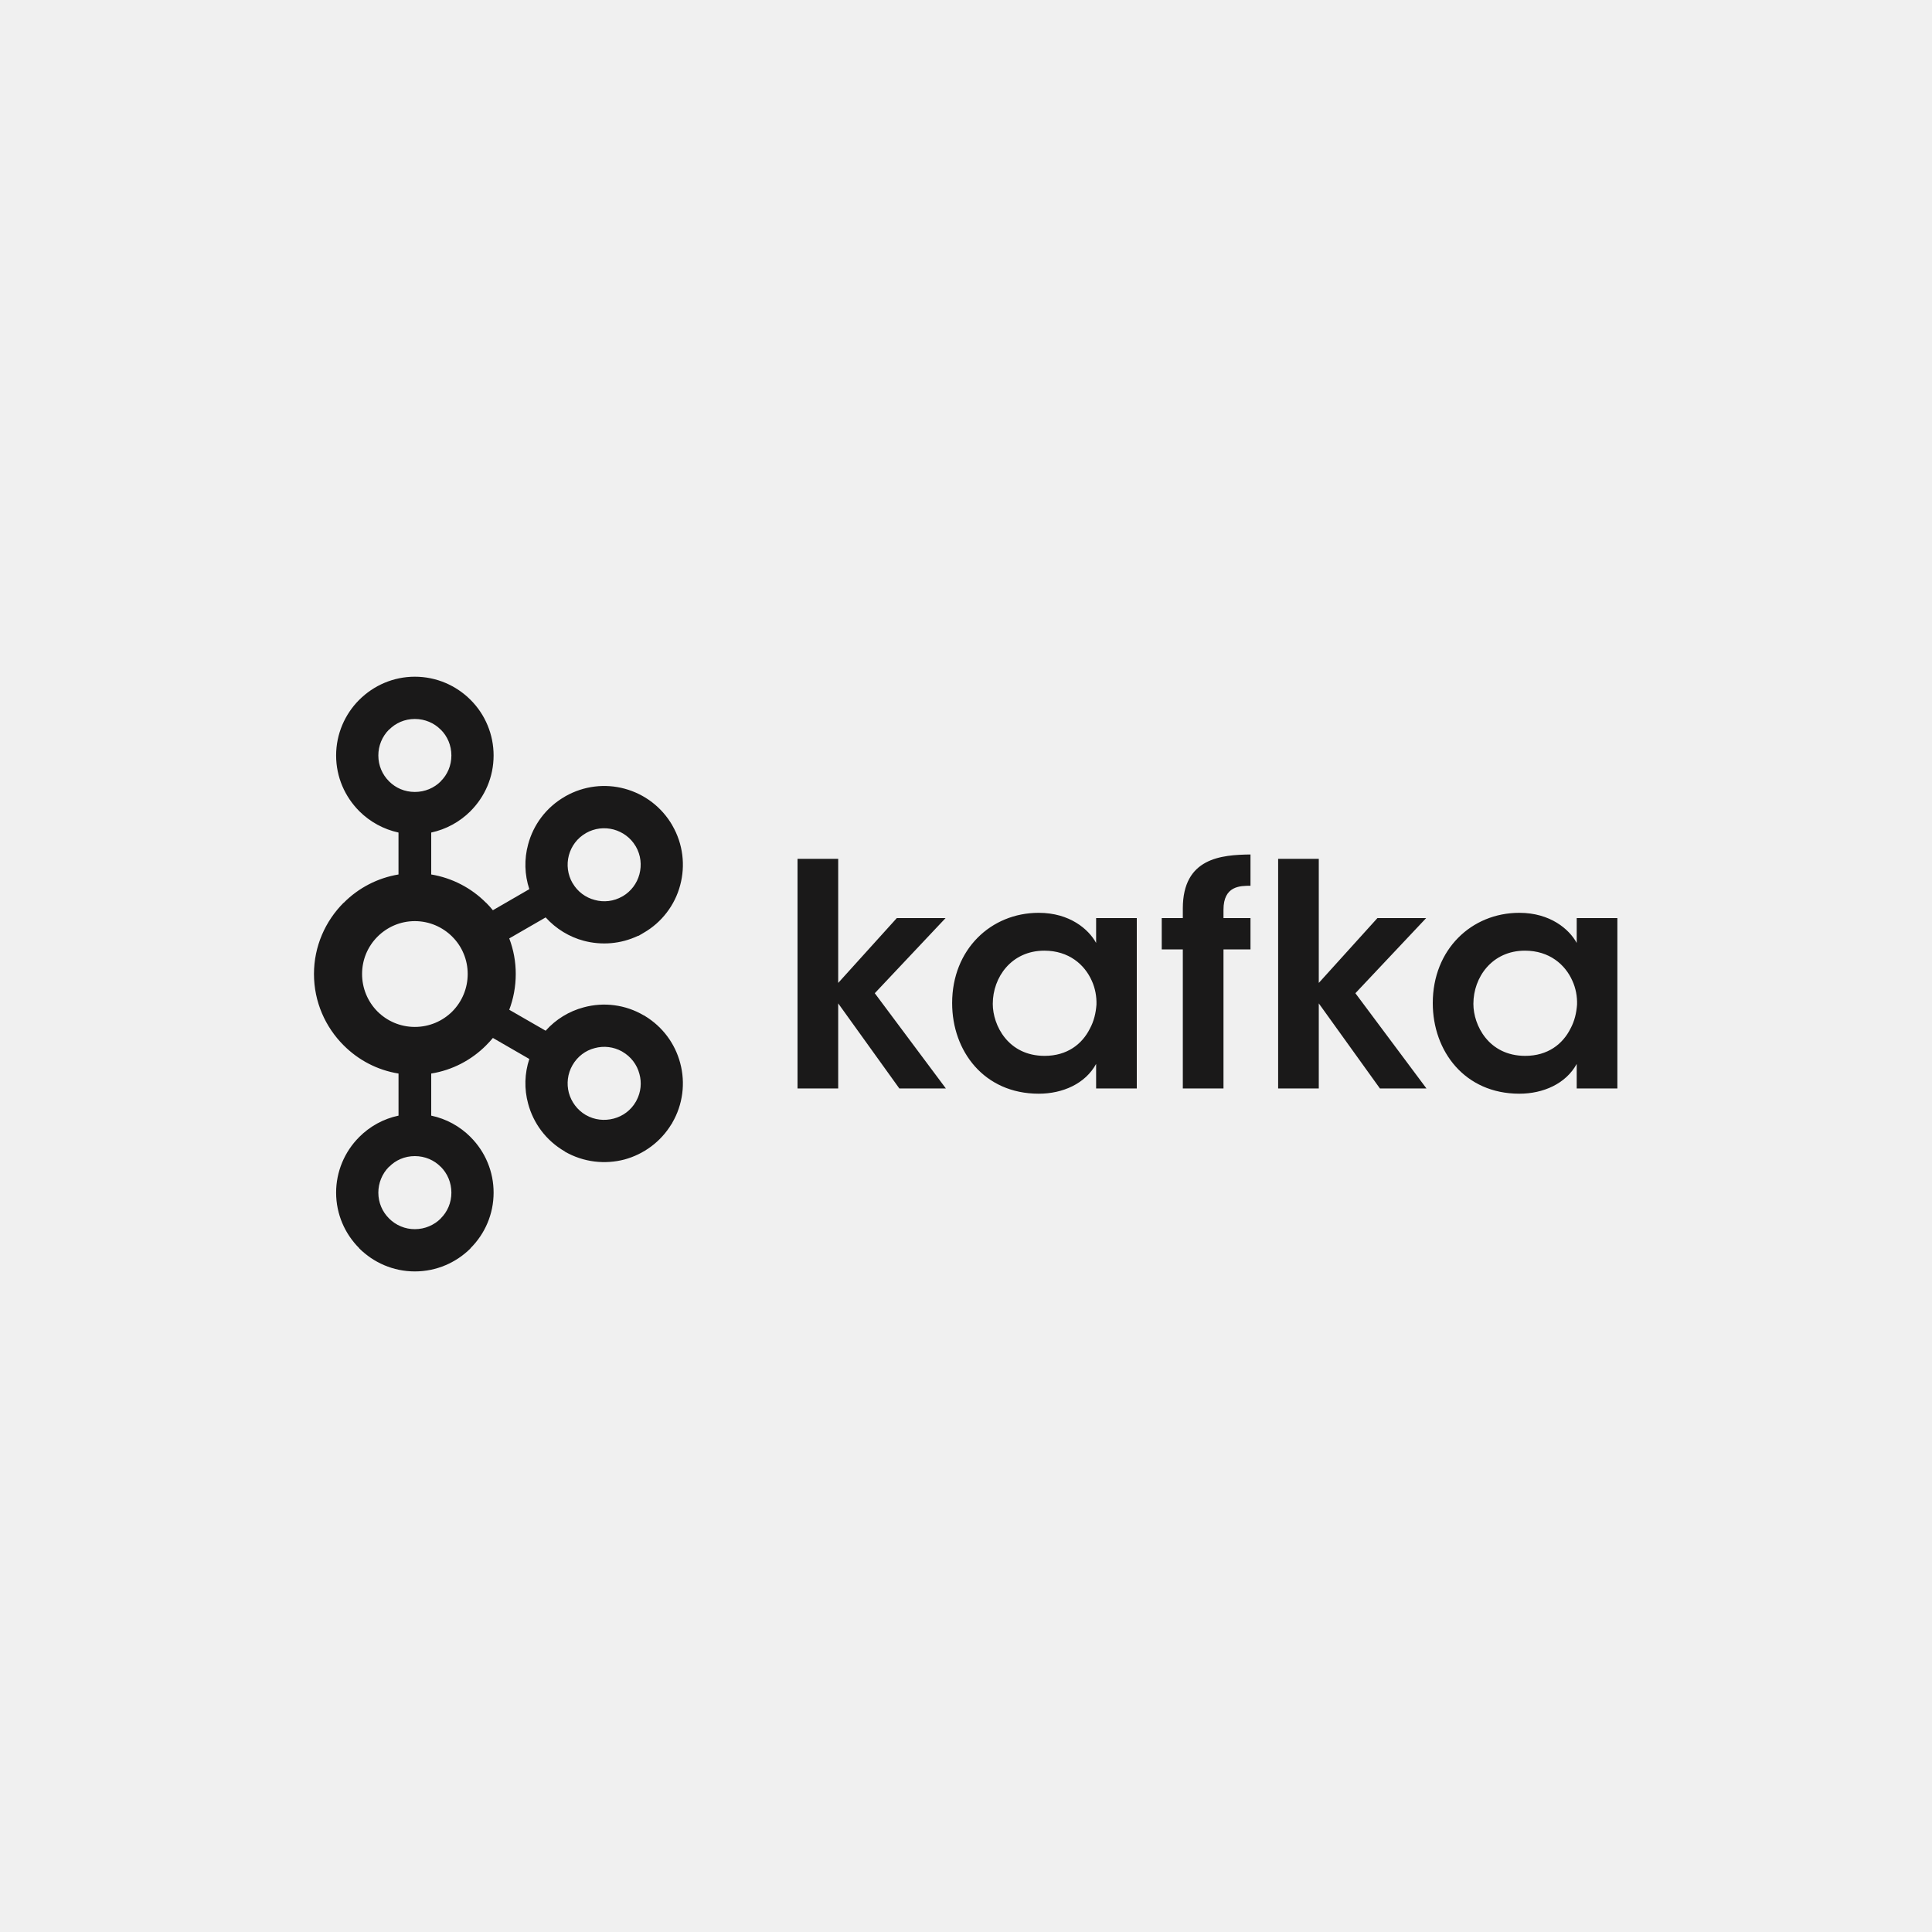
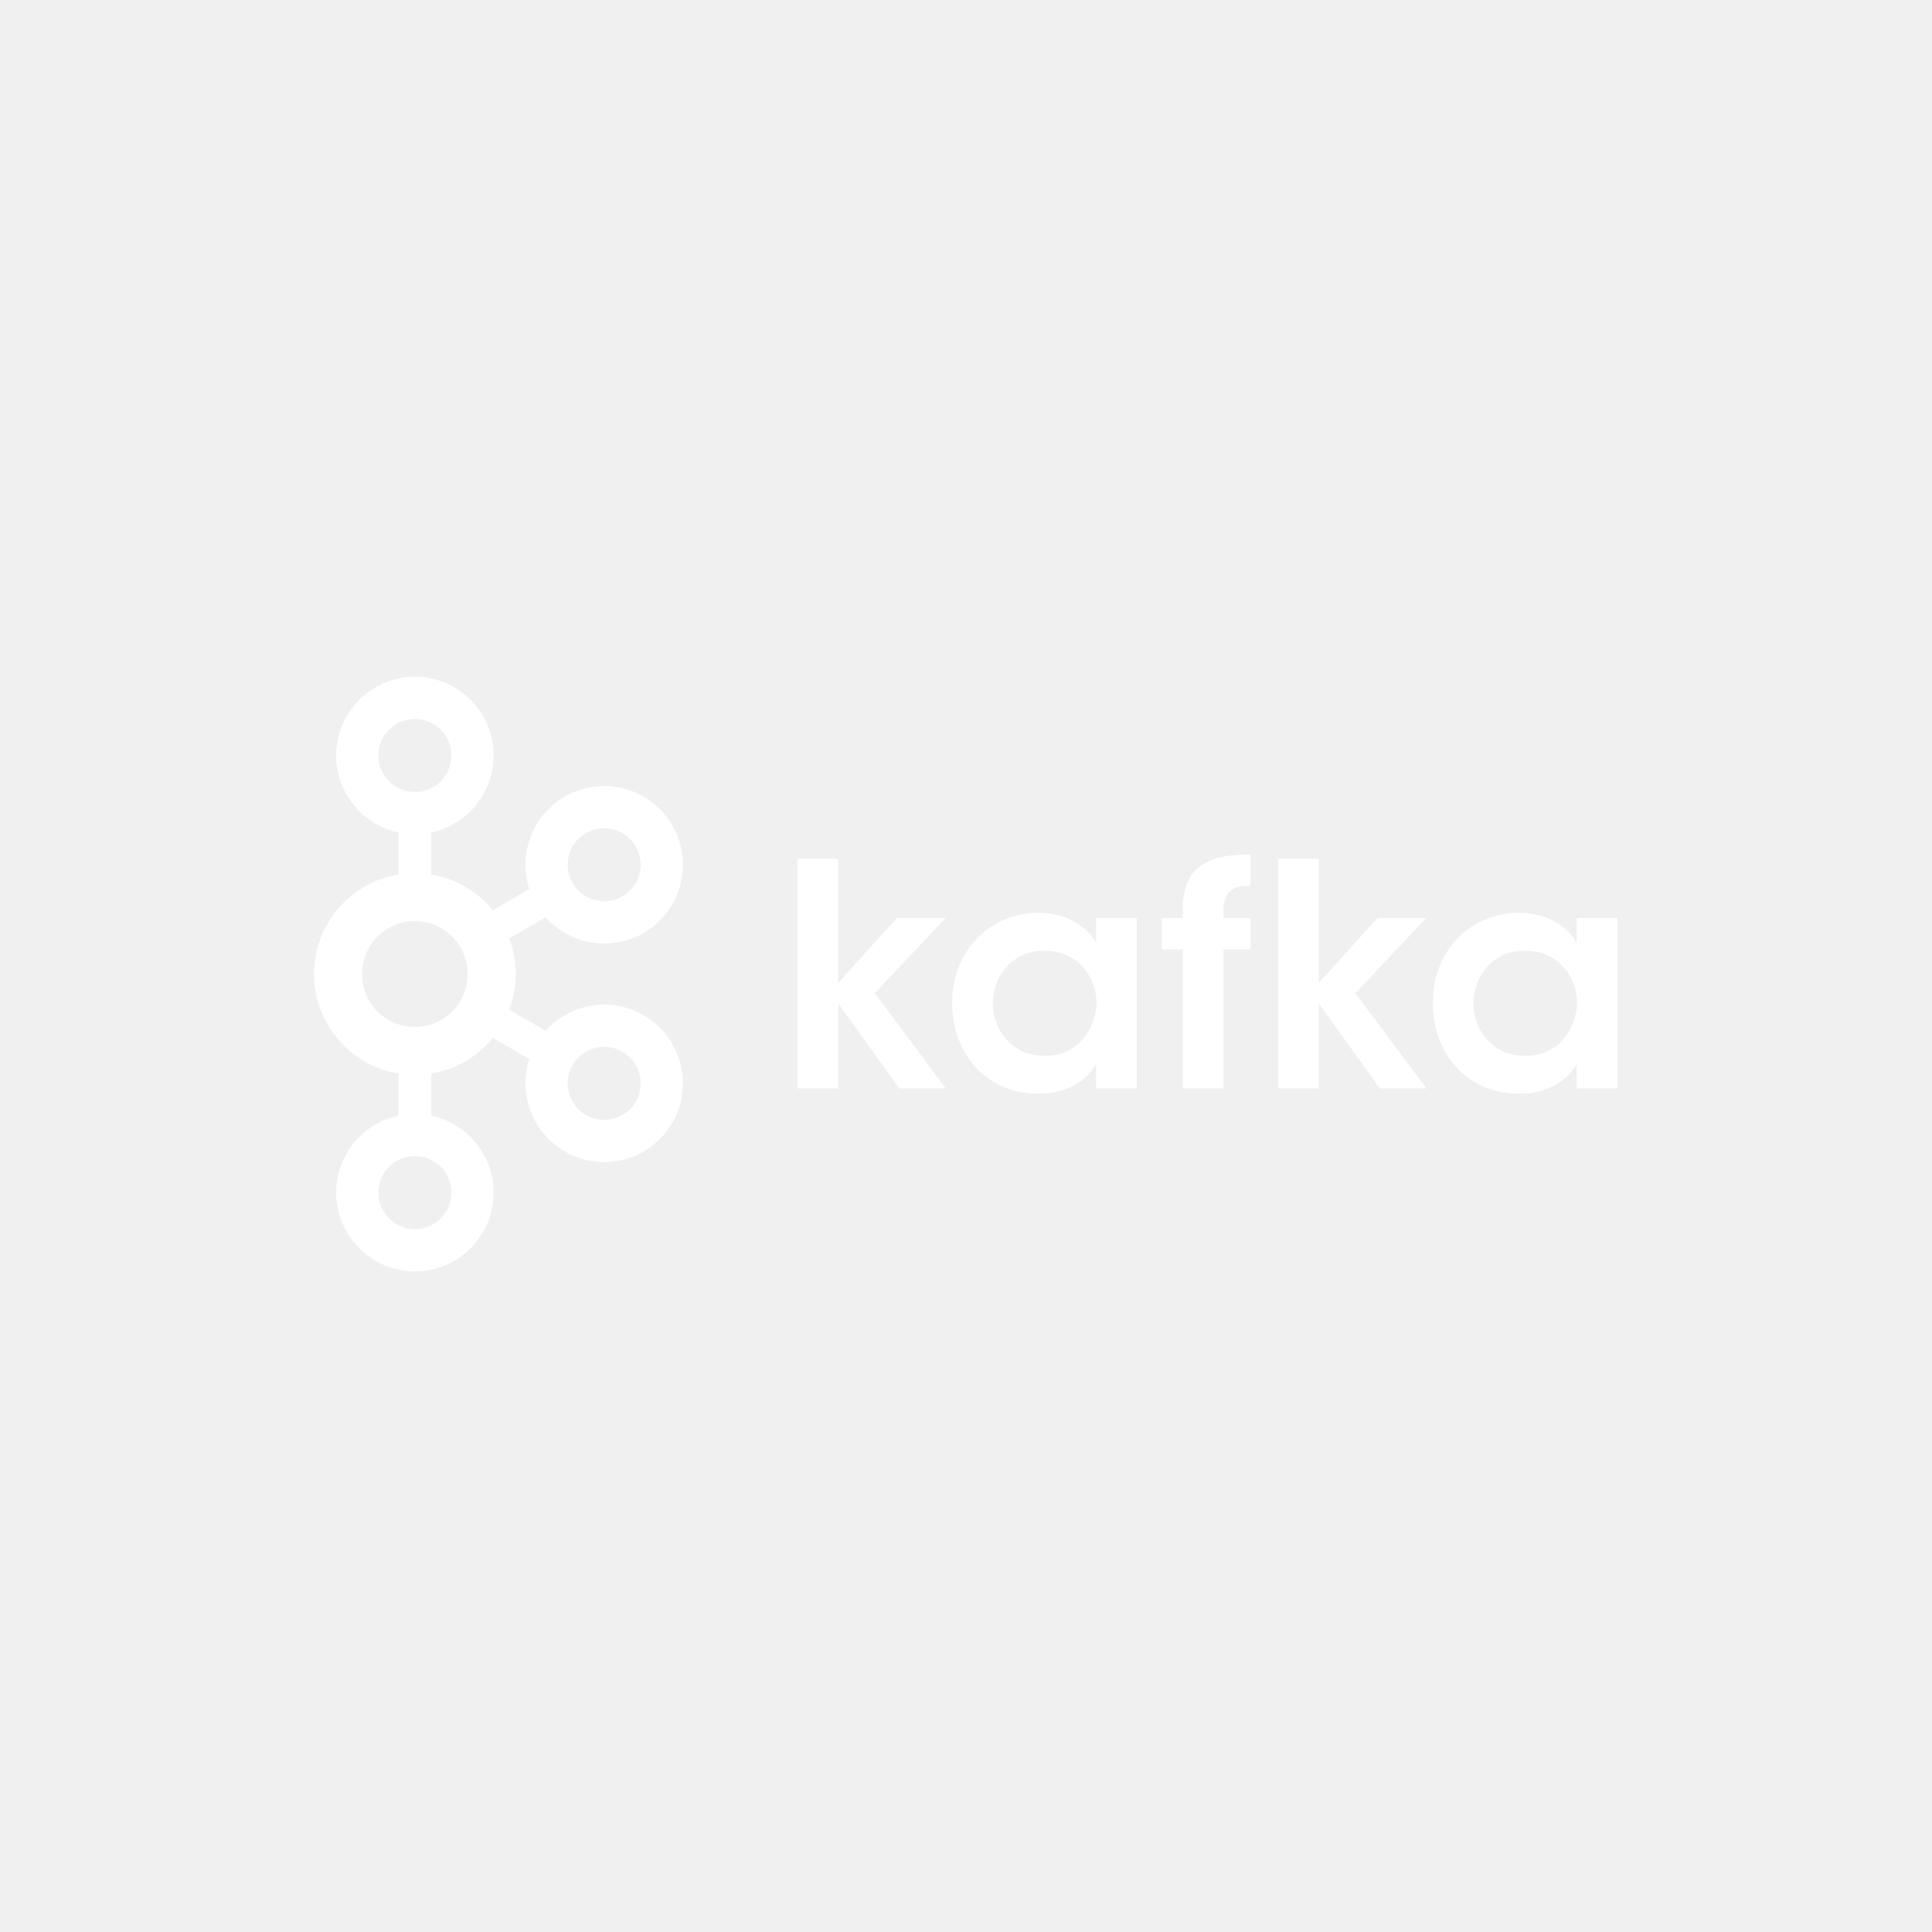
- <svg xmlns="http://www.w3.org/2000/svg" width="80" height="80" viewBox="0 0 80 80" fill="none">
-   <g clip-path="url(#clip0_270_10886)">
-     <path d="M18.249 30.213C17.977 29.939 17.599 29.771 17.177 29.771C16.757 29.771 16.382 29.939 16.113 30.213H16.106C15.966 30.353 15.855 30.52 15.78 30.703C15.704 30.887 15.666 31.083 15.666 31.282C15.666 31.703 15.835 32.079 16.106 32.348L16.113 32.356C16.382 32.627 16.757 32.793 17.177 32.793C17.599 32.793 17.977 32.627 18.249 32.356L18.252 32.348C18.525 32.079 18.691 31.703 18.691 31.282C18.691 30.863 18.525 30.484 18.252 30.213H18.249H18.249ZM17.177 50.897C17.599 50.897 17.977 50.726 18.249 50.457L18.252 50.449C18.525 50.181 18.691 49.803 18.691 49.386C18.691 48.965 18.525 48.588 18.252 48.315H18.249C17.977 48.039 17.599 47.872 17.177 47.872C16.757 47.872 16.382 48.039 16.113 48.315H16.106C15.966 48.456 15.855 48.623 15.78 48.807C15.704 48.99 15.666 49.187 15.666 49.386C15.666 49.803 15.835 50.181 16.106 50.449L16.113 50.457C16.253 50.597 16.419 50.708 16.601 50.783C16.784 50.859 16.98 50.898 17.177 50.897H17.177ZM25.41 46.319C25.784 46.221 26.123 45.98 26.33 45.617L26.358 45.564C26.542 45.22 26.576 44.822 26.477 44.469C26.427 44.277 26.339 44.096 26.218 43.939C26.097 43.781 25.945 43.649 25.773 43.55L25.751 43.536C25.408 43.346 25.005 43.297 24.626 43.4C24.251 43.494 23.913 43.744 23.707 44.104C23.499 44.462 23.456 44.874 23.555 45.253C23.658 45.625 23.899 45.962 24.259 46.172H24.261C24.623 46.38 25.031 46.417 25.41 46.319ZM18.727 38.785C18.331 38.39 17.783 38.142 17.177 38.142C16.572 38.142 16.027 38.39 15.631 38.786C15.428 38.989 15.267 39.23 15.157 39.495C15.048 39.76 14.992 40.045 14.993 40.332C14.992 40.913 15.221 41.471 15.631 41.884C16.027 42.278 16.572 42.523 17.177 42.523C17.783 42.523 18.331 42.278 18.727 41.884C19.137 41.472 19.367 40.913 19.366 40.332C19.367 40.044 19.311 39.76 19.201 39.495C19.092 39.229 18.931 38.988 18.727 38.786V38.785ZM17.856 36.21C18.718 36.353 19.513 36.764 20.128 37.384H20.133C20.23 37.482 20.322 37.584 20.409 37.691L21.918 36.818C21.719 36.218 21.702 35.573 21.869 34.963C22.084 34.159 22.606 33.438 23.388 32.987L23.413 32.971C24.187 32.533 25.066 32.442 25.86 32.657C26.274 32.768 26.662 32.959 27.002 33.22C27.341 33.481 27.626 33.806 27.84 34.177V34.18C28.29 34.956 28.381 35.848 28.166 36.65C28.057 37.064 27.866 37.452 27.605 37.791C27.345 38.131 27.019 38.416 26.647 38.629L26.441 38.75H26.421C25.698 39.094 24.903 39.148 24.173 38.956C23.574 38.797 23.024 38.462 22.594 37.988L21.087 38.858C21.266 39.329 21.357 39.828 21.356 40.331C21.356 40.851 21.261 41.351 21.087 41.812L22.594 42.68C23.014 42.209 23.563 41.872 24.173 41.711C24.587 41.599 25.018 41.569 25.443 41.626C25.868 41.682 26.278 41.822 26.647 42.039L26.697 42.062V42.065C27.45 42.521 27.955 43.225 28.166 44.02C28.277 44.433 28.305 44.863 28.249 45.286C28.193 45.71 28.054 46.118 27.84 46.487L27.813 46.542L27.81 46.537C27.359 47.287 26.647 47.796 25.862 48.011C25.057 48.223 24.166 48.132 23.388 47.685V47.679C22.606 47.227 22.084 46.505 21.869 45.702C21.702 45.093 21.719 44.449 21.918 43.85L20.41 42.979C20.322 43.084 20.23 43.185 20.133 43.281L20.129 43.286C19.525 43.892 18.735 44.312 17.856 44.453V46.196C18.482 46.327 19.044 46.64 19.483 47.08L19.485 47.084C19.788 47.386 20.029 47.745 20.192 48.14C20.356 48.535 20.44 48.958 20.439 49.386C20.439 50.281 20.075 51.094 19.485 51.683L19.483 51.693C18.89 52.282 18.076 52.647 17.177 52.647C16.284 52.647 15.468 52.282 14.876 51.693H14.873V51.683C14.284 51.094 13.918 50.281 13.918 49.386C13.917 48.958 14.002 48.535 14.166 48.14C14.33 47.745 14.57 47.386 14.873 47.084V47.08H14.876C15.315 46.64 15.877 46.327 16.502 46.196V44.453C15.622 44.312 14.834 43.892 14.231 43.286L14.225 43.281C13.472 42.526 13.001 41.485 13.001 40.332C13.001 39.181 13.472 38.14 14.225 37.384H14.231C14.845 36.764 15.64 36.353 16.501 36.21V34.474C15.886 34.34 15.322 34.033 14.876 33.588H14.873V33.584C14.284 32.992 13.918 32.18 13.918 31.282C13.918 30.388 14.284 29.57 14.873 28.98L14.876 28.978C15.468 28.386 16.284 28.021 17.177 28.021C18.076 28.021 18.89 28.386 19.483 28.978V28.98H19.485C19.788 29.282 20.028 29.641 20.191 30.036C20.355 30.431 20.439 30.854 20.439 31.282C20.439 32.18 20.075 32.992 19.485 33.584L19.483 33.588C19.037 34.033 18.472 34.341 17.856 34.474V36.21H17.856ZM26.33 35.053L26.317 35.033C26.11 34.683 25.777 34.449 25.41 34.348C25.031 34.248 24.623 34.29 24.259 34.498H24.262C23.899 34.704 23.657 35.04 23.555 35.417C23.504 35.609 23.491 35.81 23.517 36.007C23.543 36.204 23.608 36.394 23.707 36.566L23.715 36.575C23.813 36.744 23.945 36.893 24.101 37.011C24.258 37.13 24.436 37.216 24.627 37.265C24.999 37.37 25.415 37.326 25.773 37.117L25.792 37.108C26.13 36.907 26.376 36.581 26.477 36.201C26.577 35.824 26.537 35.413 26.33 35.053ZM33.024 35.562H34.708V40.701L37.135 38.016H39.154L36.223 41.127L39.166 45.07H37.239L34.708 41.548V45.07H33.024V35.562ZM41.109 41.573C41.109 42.448 41.739 43.721 43.255 43.721C44.193 43.721 44.811 43.232 45.131 42.591C45.299 42.28 45.376 41.947 45.402 41.602C45.413 41.267 45.35 40.919 45.208 40.61C44.913 39.943 44.258 39.365 43.243 39.365C41.881 39.365 41.109 40.469 41.109 41.562V41.573H41.109ZM47.072 45.07H45.388V44.055C44.939 44.876 44.001 45.288 43.011 45.288C40.749 45.288 39.426 43.526 39.426 41.536C39.426 39.314 41.032 37.798 43.011 37.798C44.296 37.798 45.079 38.479 45.388 39.045V38.016H47.072V45.07ZM48.978 39.314H48.105V38.016H48.978V37.618C48.978 35.522 50.572 35.396 51.78 35.382V36.678C51.355 36.678 50.662 36.678 50.662 37.669V38.016H51.78V39.314H50.662V45.07H48.978V39.314L48.978 39.314ZM52.925 35.562H54.608V40.701L57.036 38.016H59.054L56.124 41.127L59.066 45.07H57.139L54.608 41.548V45.07H52.925V35.562ZM61.01 41.573C61.01 42.448 61.639 43.721 63.156 43.721C64.093 43.721 64.71 43.232 65.031 42.591C65.199 42.28 65.276 41.947 65.302 41.602C65.314 41.267 65.25 40.919 65.108 40.61C64.813 39.943 64.158 39.365 63.143 39.365C61.782 39.365 61.01 40.469 61.01 41.562V41.573ZM66.972 45.07H65.288V44.055C64.839 44.876 63.901 45.288 62.912 45.288C60.65 45.288 59.328 43.526 59.328 41.536C59.328 39.314 60.933 37.798 62.912 37.798C64.196 37.798 64.98 38.479 65.288 39.045V38.016H66.972V45.07Z" fill="#1A1919" />
+ <svg xmlns="http://www.w3.org/2000/svg" width="120" height="120" viewBox="0 0 120 120" fill="none">
+   <g clip-path="url(#clip0_688_16019)">
+     <path d="M27.374 45.319C26.965 44.909 26.398 44.656 25.766 44.656C25.136 44.656 24.574 44.909 24.17 45.319H24.16C23.95 45.53 23.783 45.78 23.67 46.055C23.557 46.33 23.499 46.625 23.5 46.923C23.5 47.554 23.753 48.119 24.16 48.522L24.17 48.533C24.574 48.94 25.136 49.189 25.767 49.189C26.398 49.189 26.965 48.94 27.374 48.533L27.379 48.522C27.788 48.119 28.037 47.554 28.037 46.923C28.037 46.295 27.788 45.726 27.379 45.319H27.374H27.374ZM25.766 76.346C26.398 76.346 26.965 76.089 27.374 75.686L27.378 75.674C27.788 75.272 28.037 74.704 28.037 74.079C28.037 73.448 27.788 72.882 27.379 72.473H27.374C26.965 72.058 26.398 71.808 25.767 71.808C25.136 71.808 24.574 72.058 24.17 72.473H24.16C23.95 72.684 23.783 72.934 23.67 73.21C23.557 73.486 23.499 73.781 23.5 74.079C23.5 74.704 23.753 75.272 24.16 75.674L24.17 75.686C24.38 75.896 24.629 76.062 24.903 76.175C25.177 76.288 25.47 76.346 25.767 76.346H25.766ZM38.116 69.478C38.677 69.331 39.185 68.971 39.496 68.426L39.538 68.346C39.814 67.83 39.864 67.233 39.716 66.704C39.641 66.415 39.509 66.145 39.327 65.908C39.146 65.671 38.919 65.473 38.66 65.325L38.627 65.304C38.113 65.019 37.508 64.946 36.94 65.1C36.376 65.241 35.87 65.616 35.561 66.156C35.249 66.694 35.184 67.311 35.333 67.879C35.487 68.438 35.849 68.943 36.389 69.258H36.393C36.934 69.57 37.547 69.626 38.116 69.478ZM28.091 58.178C27.497 57.585 26.675 57.213 25.767 57.213C24.859 57.213 24.04 57.585 23.447 58.178C23.142 58.483 22.901 58.844 22.737 59.242C22.572 59.64 22.488 60.067 22.49 60.497C22.488 61.37 22.832 62.207 23.447 62.827C24.04 63.416 24.859 63.785 25.767 63.785C26.675 63.785 27.496 63.416 28.091 62.827C28.707 62.208 29.051 61.37 29.05 60.497C29.051 60.067 28.967 59.64 28.803 59.242C28.638 58.844 28.396 58.483 28.091 58.178V58.178ZM26.784 54.315C28.077 54.529 29.27 55.145 30.193 56.076H30.2C30.345 56.223 30.484 56.377 30.615 56.536L32.878 55.227C32.58 54.327 32.554 53.359 32.804 52.445C33.126 51.238 33.909 50.157 35.082 49.48L35.12 49.456C36.281 48.8 37.6 48.663 38.79 48.985C39.411 49.151 39.993 49.438 40.503 49.83C41.013 50.221 41.44 50.709 41.761 51.266V51.27C42.435 52.435 42.571 53.772 42.25 54.975C42.086 55.596 41.8 56.178 41.408 56.687C41.017 57.197 40.529 57.623 39.972 57.943L39.663 58.125H39.631C38.547 58.641 37.355 58.722 36.26 58.434C35.361 58.196 34.537 57.694 33.892 56.981L31.632 58.287C31.899 58.993 32.036 59.742 32.035 60.497C32.035 61.276 31.892 62.027 31.632 62.718L33.892 64.02C34.522 63.313 35.345 62.808 36.26 62.567C36.881 62.398 37.528 62.354 38.166 62.438C38.803 62.523 39.417 62.734 39.972 63.059L40.046 63.093V63.097C41.175 63.781 41.933 64.837 42.25 66.03C42.416 66.649 42.458 67.294 42.374 67.929C42.29 68.564 42.082 69.177 41.761 69.731L41.72 69.812L41.715 69.806C41.038 70.931 39.972 71.694 38.794 72.016C37.586 72.335 36.249 72.198 35.082 71.527V71.518C33.909 70.84 33.126 69.757 32.804 68.552C32.554 67.639 32.58 66.673 32.878 65.774L30.615 64.469C30.484 64.626 30.346 64.777 30.2 64.921L30.193 64.928C29.288 65.837 28.103 66.469 26.784 66.679V69.294C27.724 69.49 28.566 69.96 29.225 70.62L29.229 70.626C29.683 71.079 30.044 71.617 30.289 72.21C30.535 72.802 30.661 73.438 30.66 74.079C30.66 75.422 30.112 76.641 29.229 77.525L29.225 77.539C28.335 78.422 27.114 78.97 25.767 78.97C24.426 78.97 23.202 78.422 22.314 77.539H22.311V77.525C21.426 76.641 20.877 75.422 20.877 74.079C20.877 73.437 21.003 72.802 21.249 72.209C21.495 71.617 21.856 71.079 22.311 70.626V70.62H22.314C22.973 69.96 23.816 69.49 24.753 69.294V66.679C23.434 66.469 22.251 65.837 21.347 64.928L21.338 64.921C20.209 63.788 19.502 62.227 19.502 60.497C19.502 58.771 20.209 57.21 21.338 56.076H21.347C22.268 55.145 23.46 54.529 24.753 54.315V51.712C23.829 51.511 22.983 51.049 22.314 50.382H22.31V50.375C21.426 49.487 20.877 48.27 20.877 46.923C20.877 45.582 21.426 44.354 22.311 43.47L22.314 43.467C23.202 42.579 24.426 42.032 25.767 42.032C27.114 42.032 28.335 42.579 29.225 43.467V43.47H29.229C29.682 43.923 30.042 44.462 30.288 45.054C30.533 45.646 30.66 46.281 30.66 46.923C30.66 48.27 30.112 49.487 29.229 50.375L29.225 50.382C28.555 51.05 27.708 51.511 26.784 51.712V54.315H26.784ZM39.496 52.579L39.476 52.55C39.165 52.024 38.666 51.673 38.116 51.522C37.547 51.371 36.935 51.435 36.39 51.747H36.393C35.849 52.056 35.485 52.56 35.333 53.126C35.256 53.414 35.237 53.714 35.276 54.01C35.315 54.305 35.412 54.59 35.562 54.848L35.572 54.862C35.721 55.117 35.918 55.339 36.153 55.517C36.387 55.694 36.655 55.824 36.94 55.898C37.5 56.056 38.123 55.989 38.66 55.676L38.689 55.662C39.196 55.36 39.564 54.871 39.716 54.301C39.866 53.736 39.807 53.119 39.496 52.579ZM49.537 53.343H52.062V61.051L55.703 57.024H58.731L54.335 61.69L58.749 67.605H55.858L52.062 62.322V67.605H49.537V53.343ZM61.665 62.36C61.665 63.673 62.609 65.581 64.883 65.581C66.29 65.581 67.216 64.847 67.697 63.886C67.948 63.42 68.064 62.921 68.103 62.402C68.121 61.9 68.026 61.378 67.812 60.914C67.37 59.915 66.387 59.048 64.864 59.048C62.822 59.048 61.664 60.704 61.664 62.343V62.36H61.665ZM70.608 67.605H68.082V66.083C67.409 67.314 66.002 67.932 64.517 67.932C61.124 67.932 59.14 65.29 59.14 62.304C59.14 58.971 61.549 56.697 64.517 56.697C66.444 56.697 67.62 57.719 68.082 58.568V57.024H70.608V67.605ZM73.467 58.971H72.159V57.024H73.467V56.428C73.467 53.284 75.858 53.094 77.671 53.073V55.017C77.033 55.017 75.994 55.017 75.994 56.504V57.024H77.671V58.971H75.994V67.605H73.467V58.971L73.467 58.971ZM79.388 53.343H81.912V61.051L85.554 57.024H88.582L84.186 61.69L88.6 67.605H85.708L81.912 62.322V67.605H79.388V53.343ZM91.515 62.36C91.515 63.673 92.459 65.581 94.734 65.581C96.139 65.581 97.066 64.847 97.547 63.886C97.799 63.42 97.915 62.921 97.953 62.402C97.971 61.9 97.876 61.378 97.662 60.914C97.22 59.915 96.238 59.048 94.715 59.048C92.673 59.048 91.515 60.704 91.515 62.343V62.36ZM100.458 67.605H97.933V66.083C97.258 67.314 95.852 67.932 94.368 67.932C90.975 67.932 88.992 65.29 88.992 62.304C88.992 58.971 91.4 56.697 94.368 56.697C96.294 56.697 97.471 57.719 97.933 58.568V57.024H100.458V67.605Z" fill="white" />
  </g>
  <defs>
-     <clipPath id="clip0_270_10886">
-       <rect width="54" height="24.679" fill="white" transform="translate(13 28)" />
+     <clipPath id="clip0_688_16019">
+       <rect width="81" height="37.019" fill="white" transform="translate(19.5 42)" />
    </clipPath>
  </defs>
</svg>
